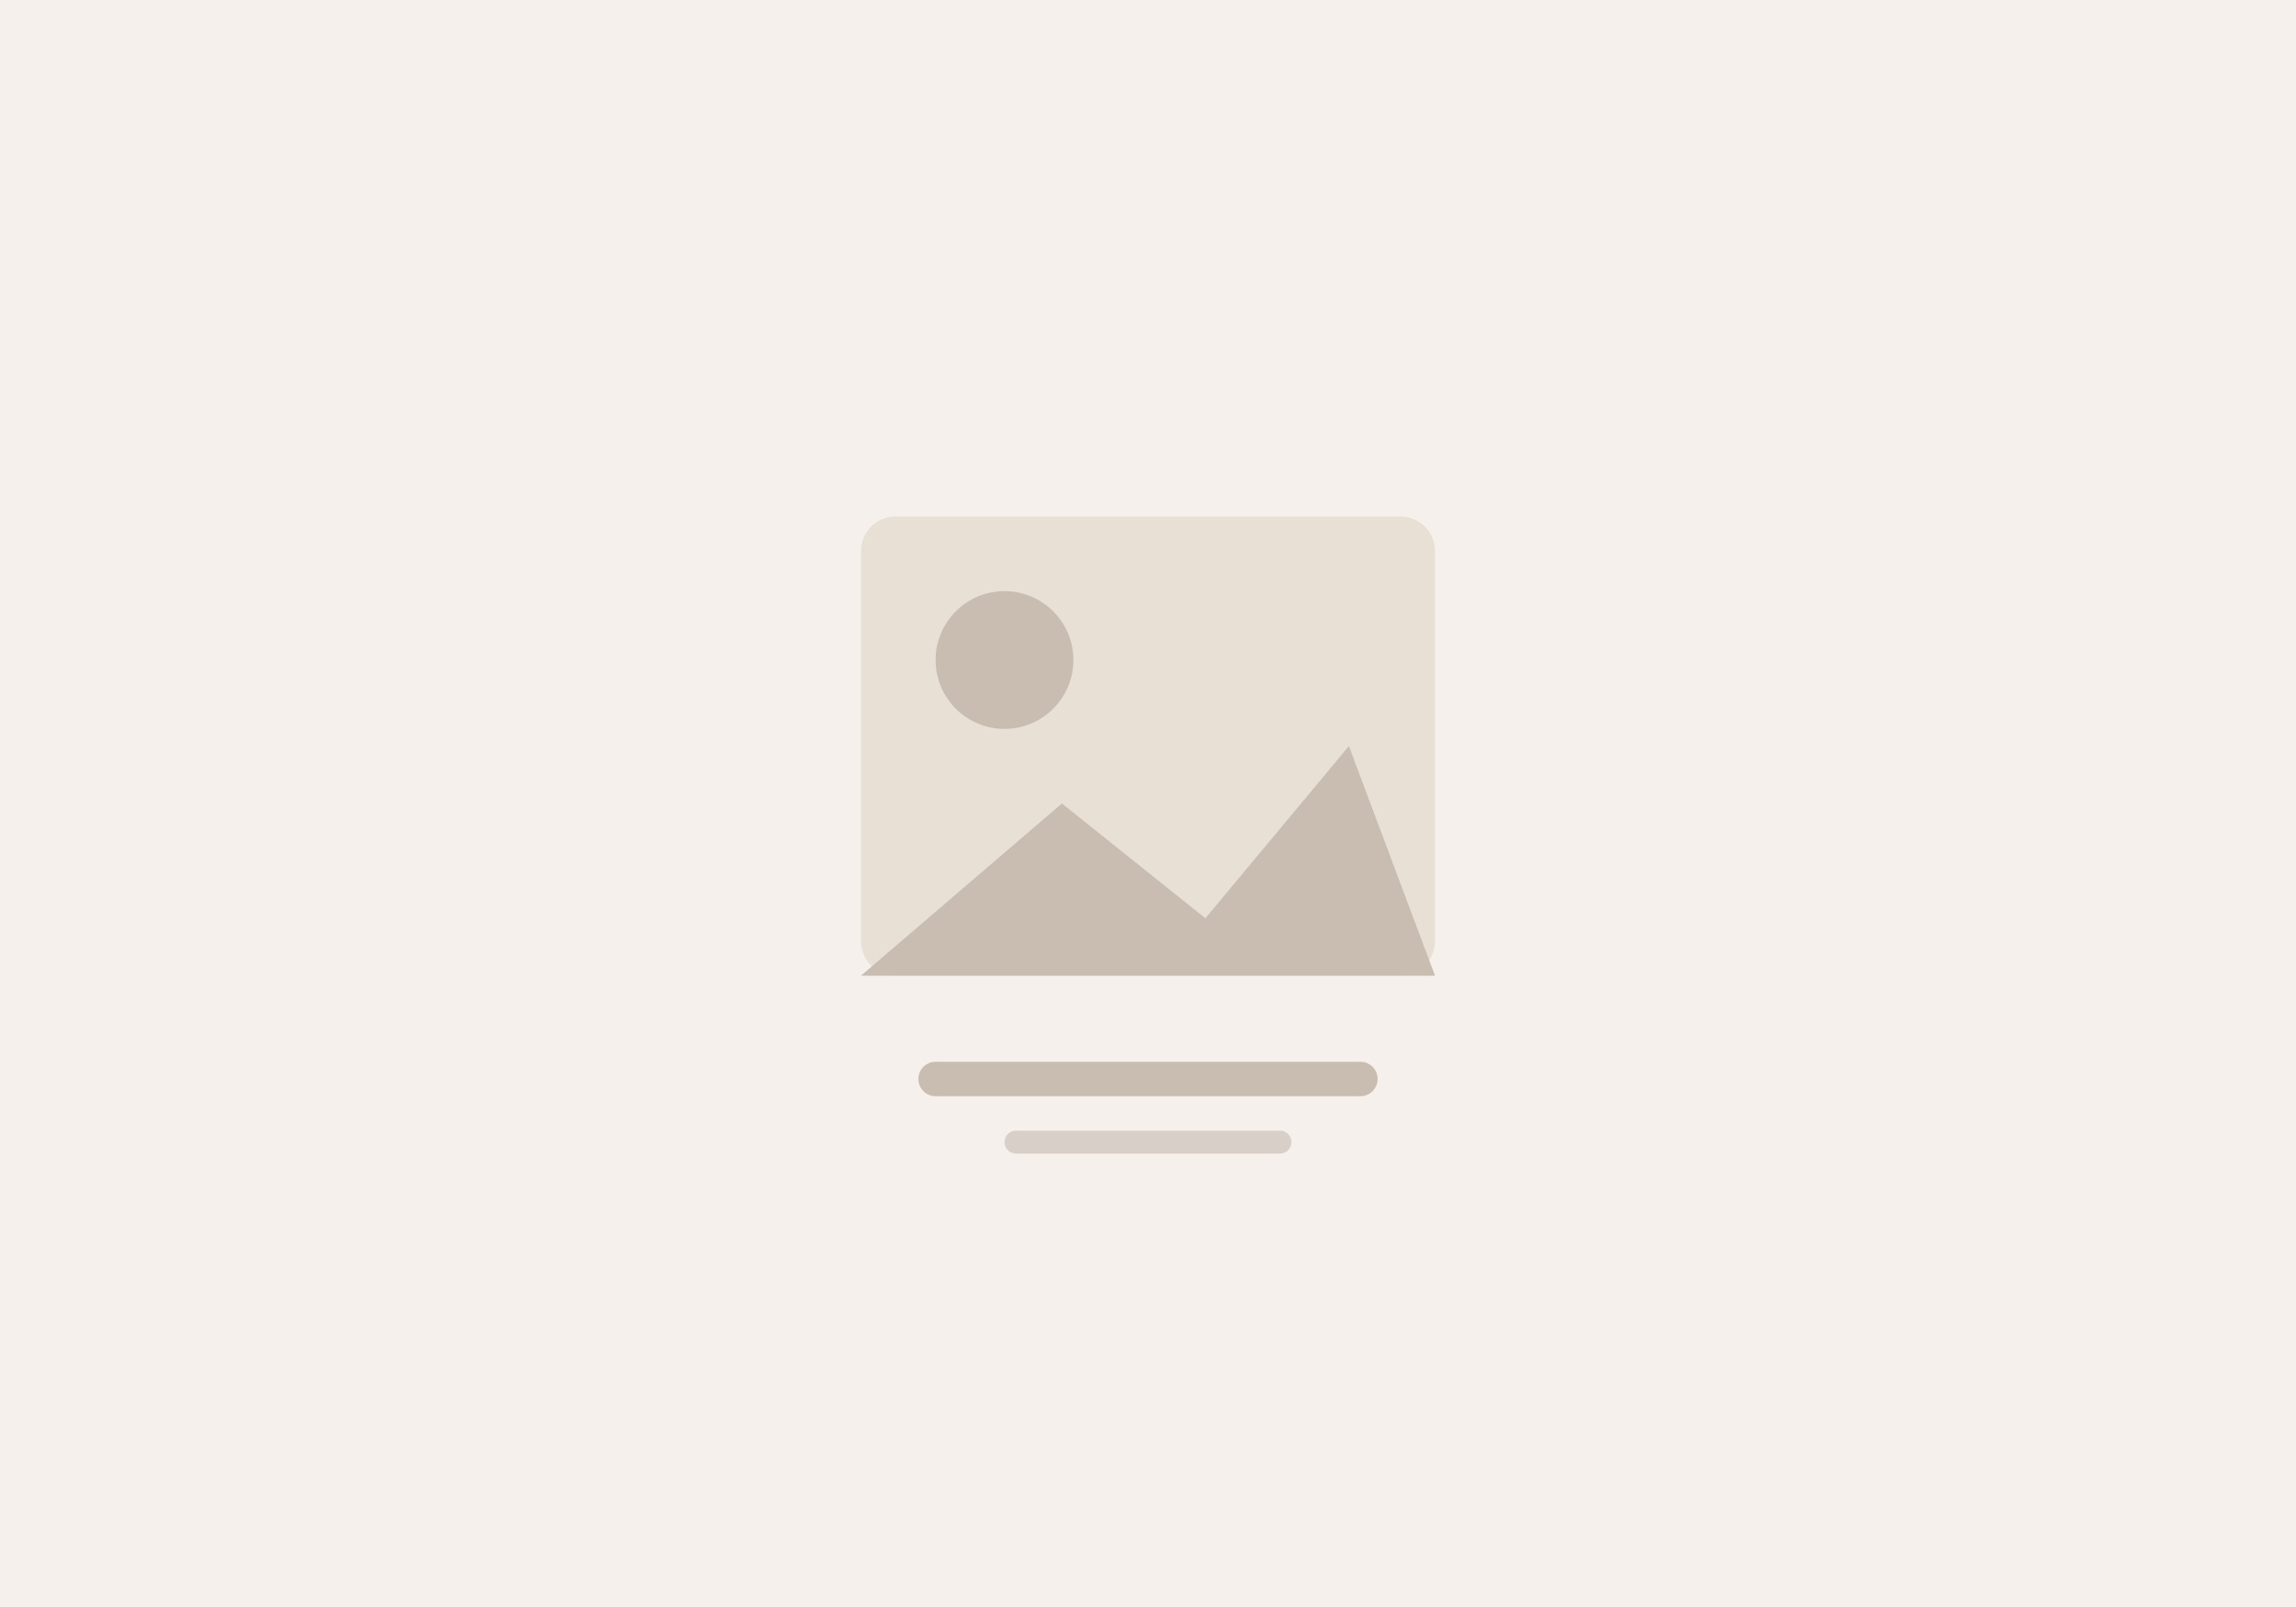
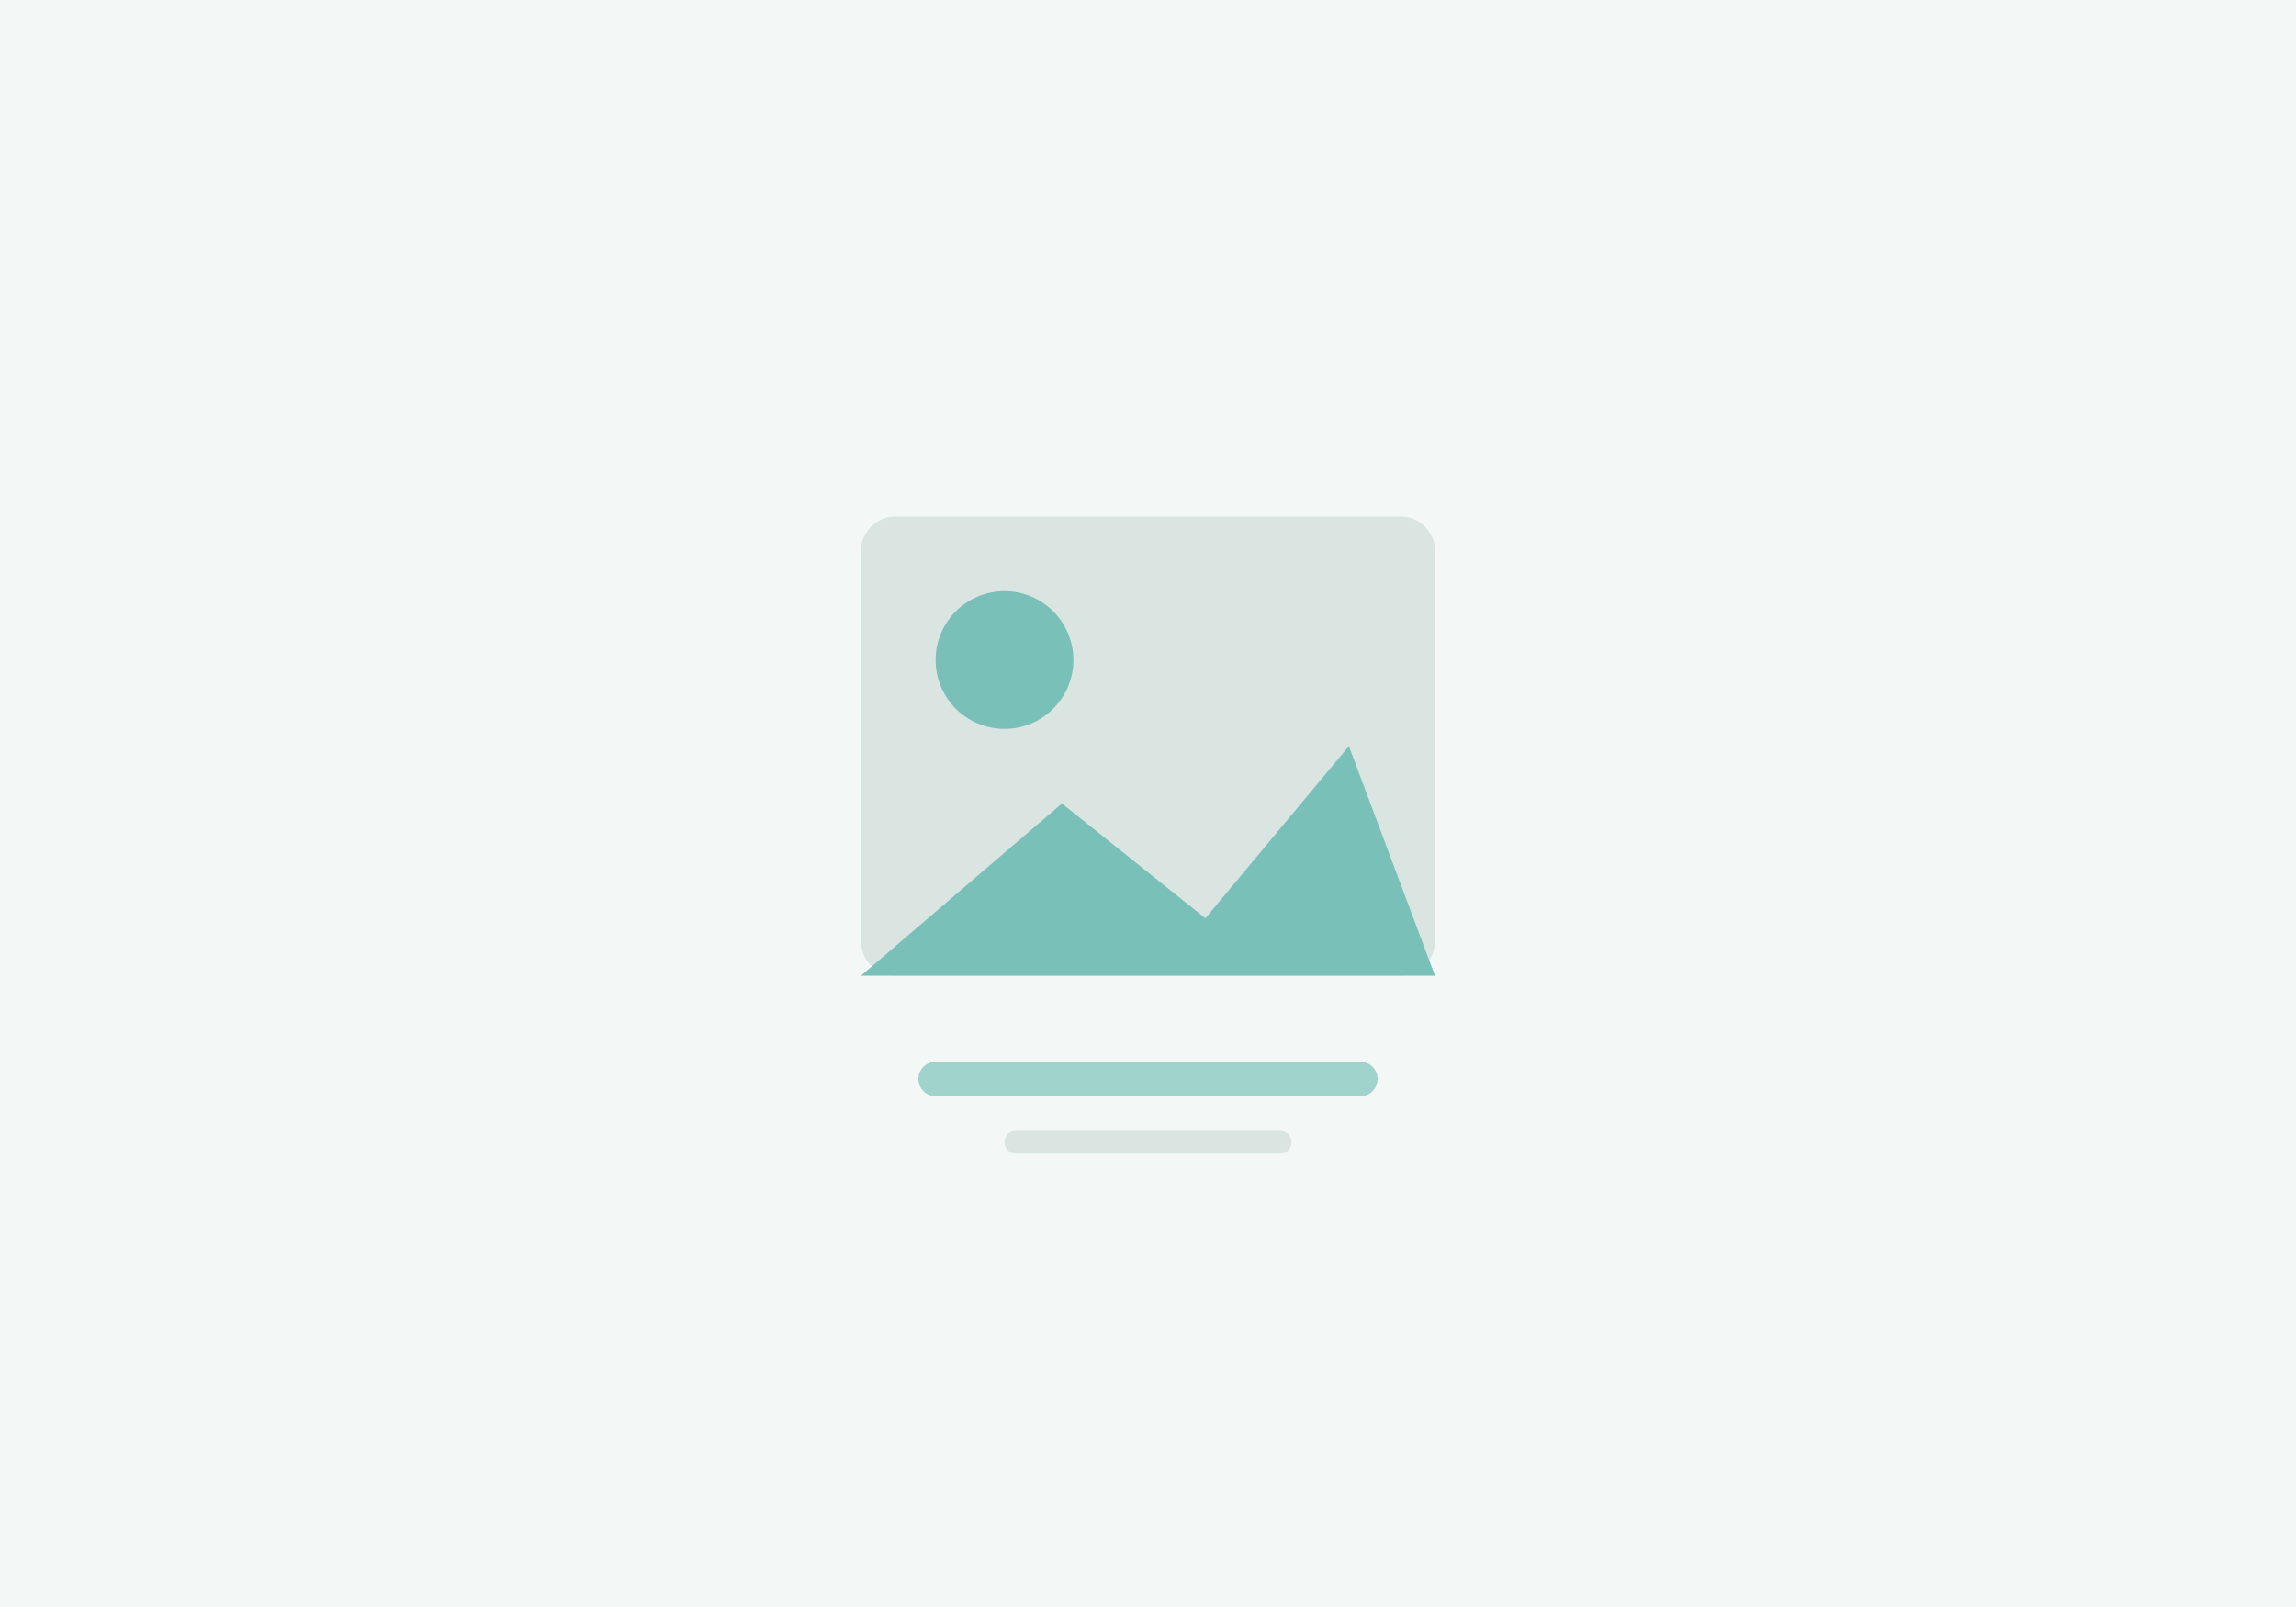
<svg xmlns="http://www.w3.org/2000/svg" viewBox="0 0 400 280" fill="none">
-   <rect width="400" height="280" fill="#F5F0EB" />
-   <rect x="150" y="90" width="100" height="80" rx="6" fill="#E8E0D5" />
-   <circle cx="175" cy="115" r="12" fill="#C8BDB0" />
-   <path d="M150 170 L185 140 L210 160 L235 130 L250 170Z" fill="#C8BDB0" />
-   <rect x="160" y="185" width="80" height="6" rx="3" fill="#C8BDB0" />
-   <rect x="175" y="197" width="50" height="4" rx="2" fill="#D8D0C8" />
+   <rect width="400" height="280" fill="#F3F7F5" />
+   <rect x="150" y="90" width="100" height="80" rx="6" fill="#DAE5E2" />
+   <circle cx="175" cy="115" r="12" fill="#79C0B8" />
+   <path d="M150 170 L185 140 L210 160 L235 130 L250 170Z" fill="#79C0B8" />
+   <rect x="160" y="185" width="80" height="6" rx="3" fill="#9FD3CC" />
+   <rect x="175" y="197" width="50" height="4" rx="2" fill="#DAE5E2" />
</svg>
